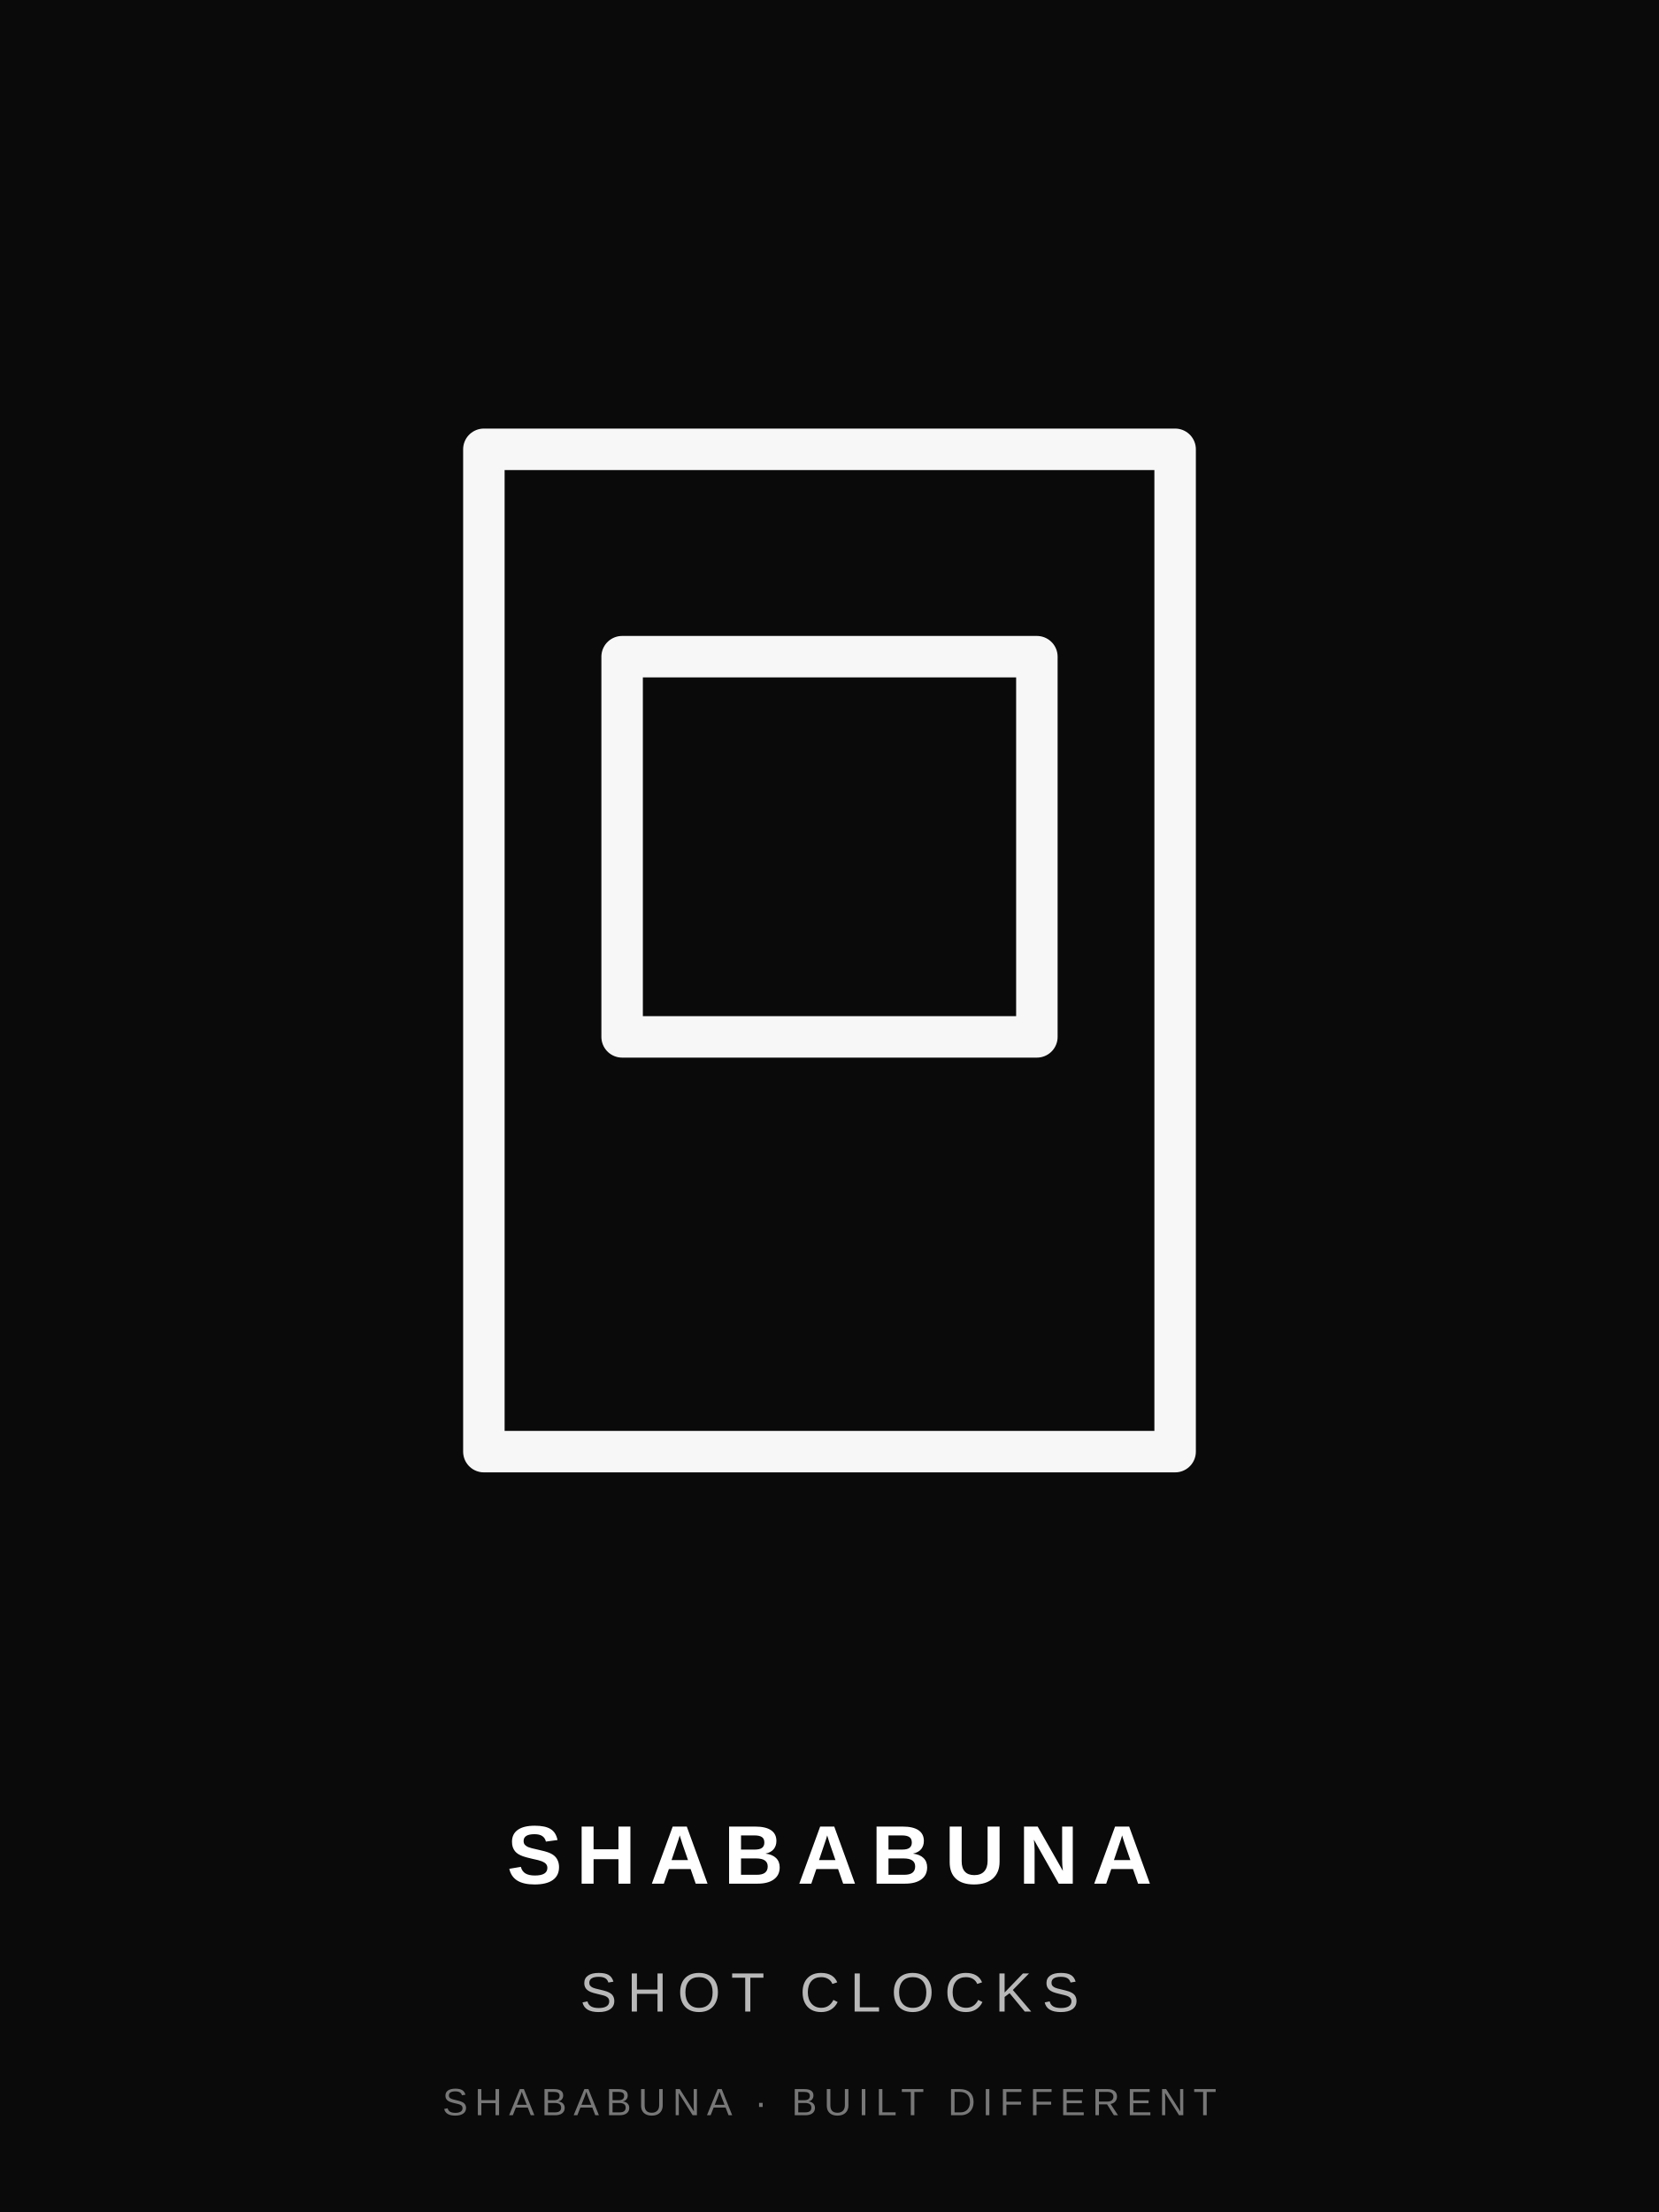
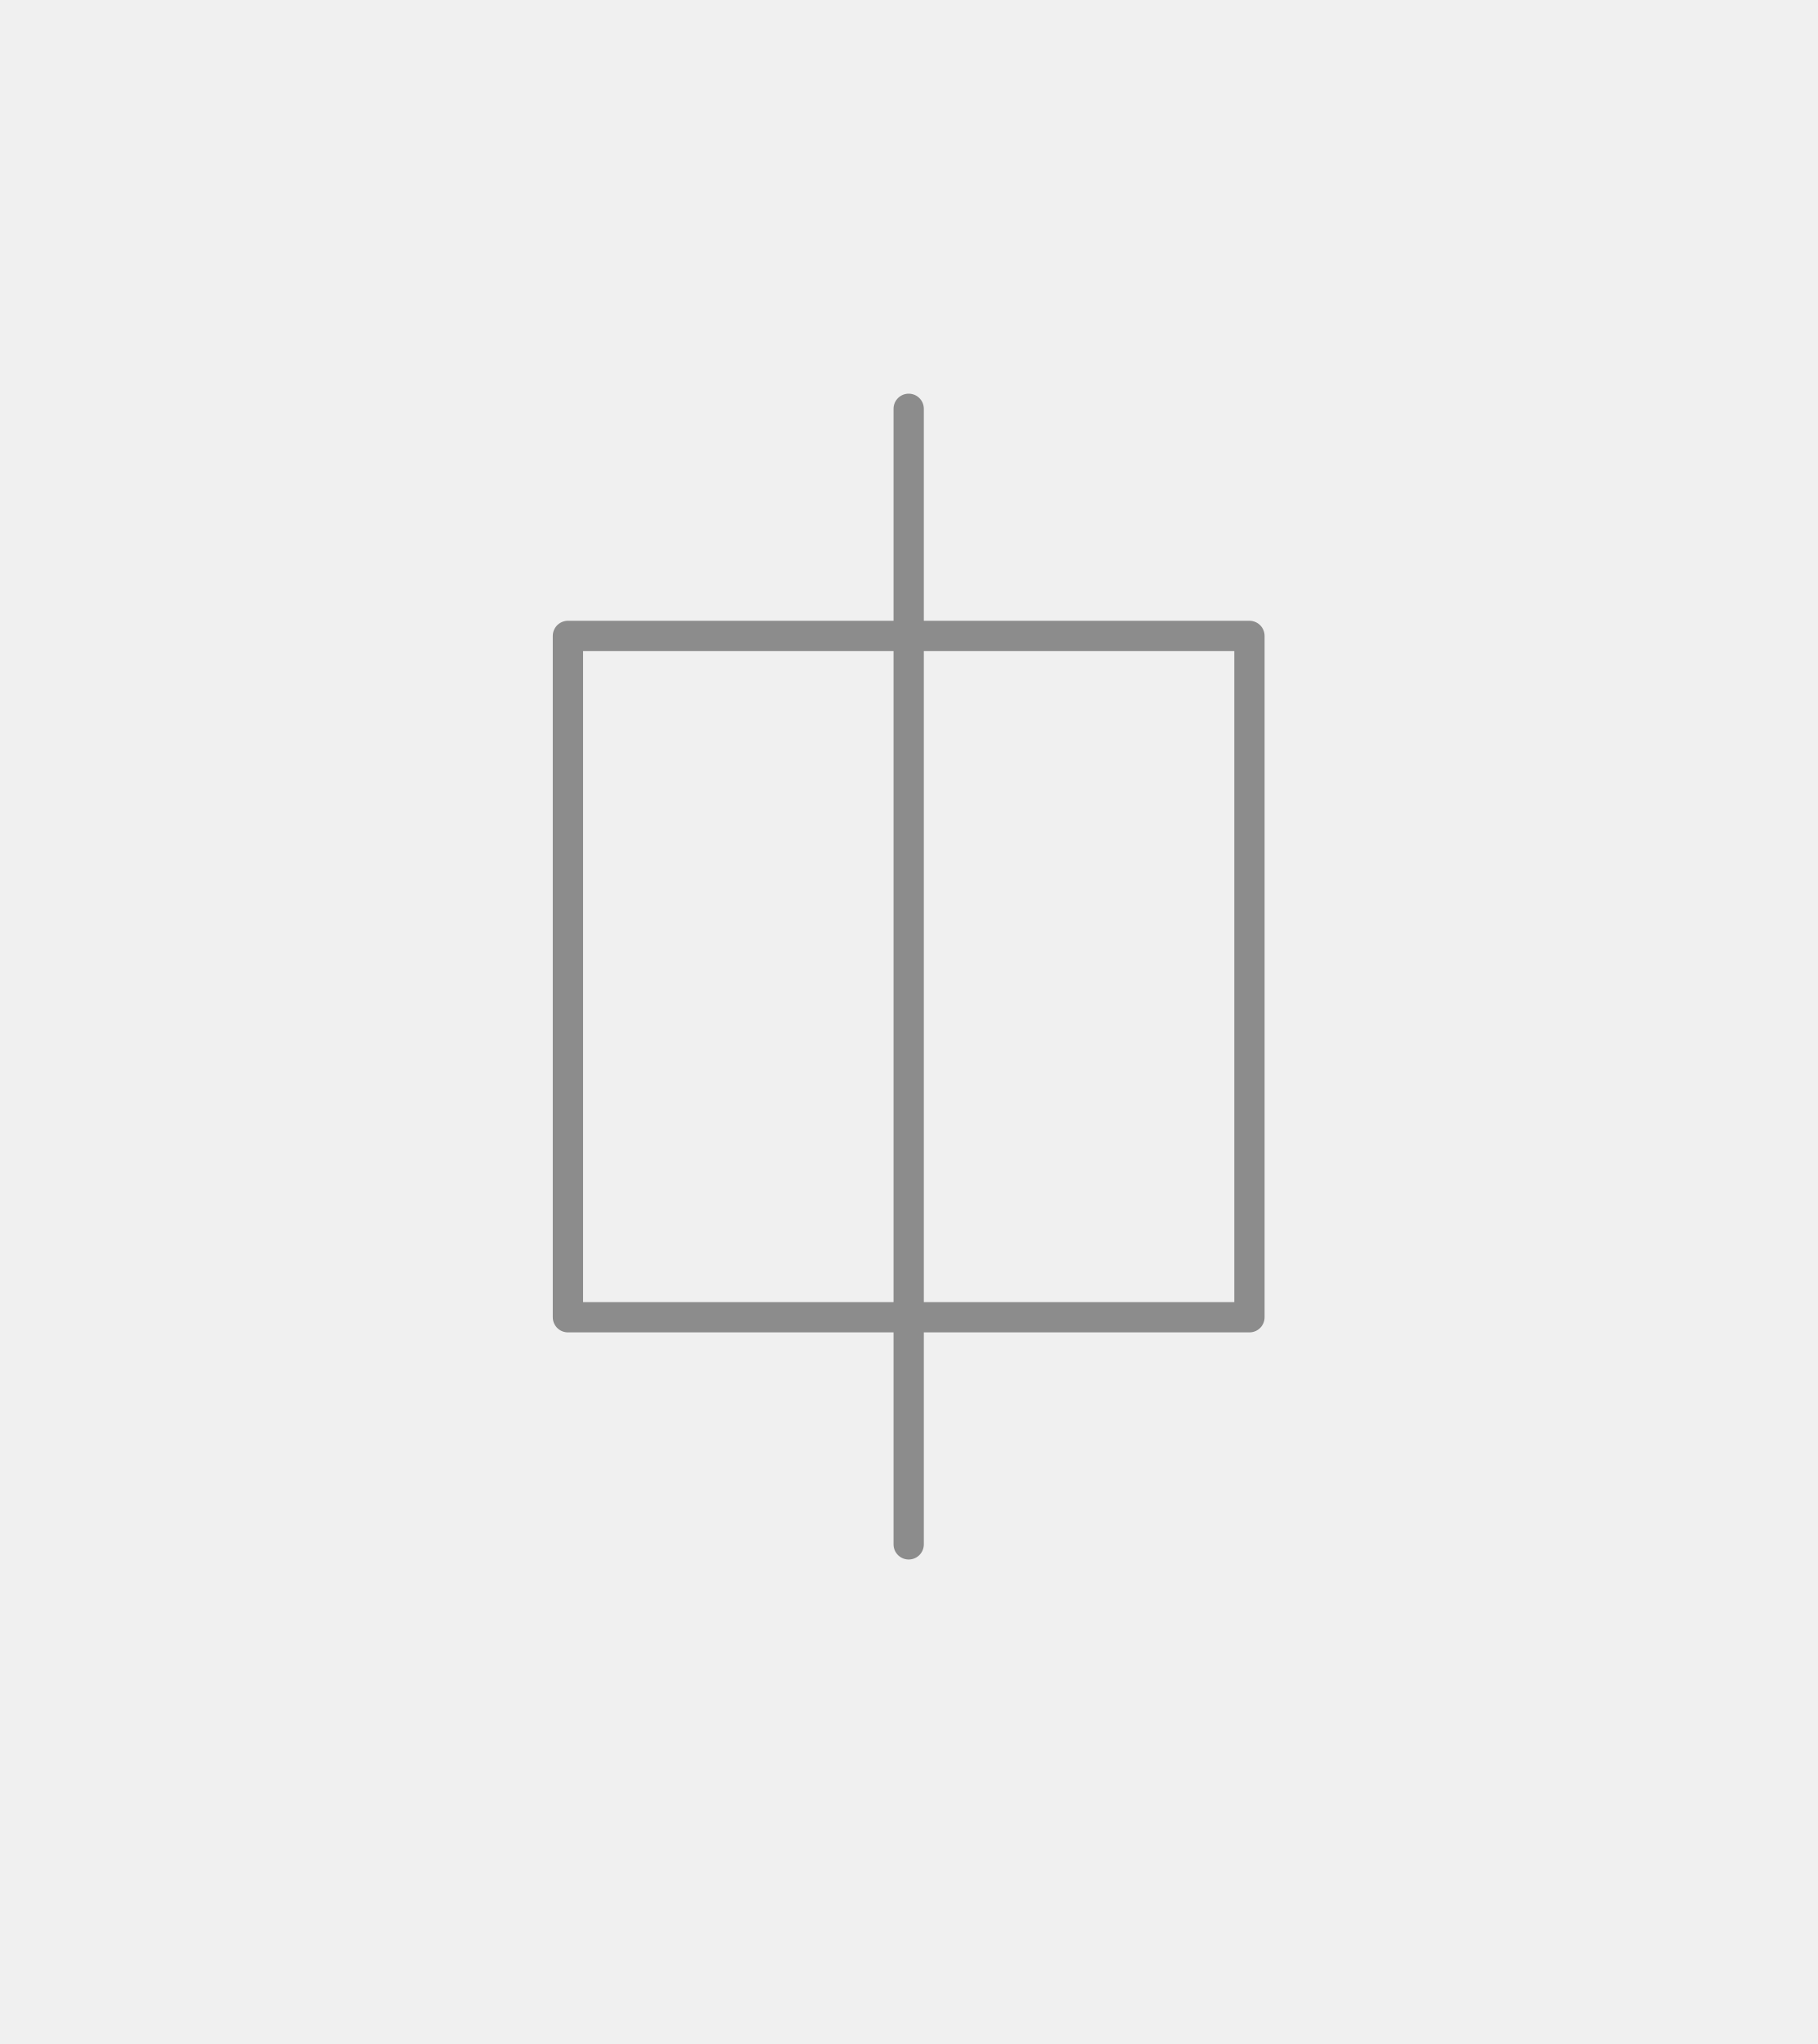
- <svg xmlns="http://www.w3.org/2000/svg" viewBox="0 0 480 640" role="img" aria-label="SHOT CLOCKS concept artwork">
-   <rect width="480" height="640" fill="#0a0a0a" />
-   <path d="M140 130 H340 V420 H140 Z M180 190 H300 V300 H180 Z" fill="none" stroke="#f7f7f7" stroke-width="12" stroke-linecap="round" stroke-linejoin="round" />
-   <text x="240" y="545" fill="#ffffff" text-anchor="middle" font-family="Arial,Helvetica,sans-serif" font-size="24" font-weight="700" letter-spacing="4">SHABABUNA</text>
-   <text x="240" y="582" fill="#b8b8b8" text-anchor="middle" font-family="Arial,Helvetica,sans-serif" font-size="16" letter-spacing="3">SHOT CLOCKS</text>
-   <text x="240" y="612" fill="#777777" text-anchor="middle" font-family="Arial,Helvetica,sans-serif" font-size="11" letter-spacing="2">SHABABUNA · BUILT DIFFERENT</text>
+ <svg xmlns="http://www.w3.org/2000/svg" viewBox="0 0 480 540" role="img" aria-label="Shot clock — concept artwork, product photography pending">
+   <g fill="none" stroke="#8C8C8C" stroke-width="8" stroke-linecap="round" stroke-linejoin="round">
+     <path d="M240 108v300M150 168h180M150 348h180M150 168v180M330 168v180" />
+   </g>
</svg>
